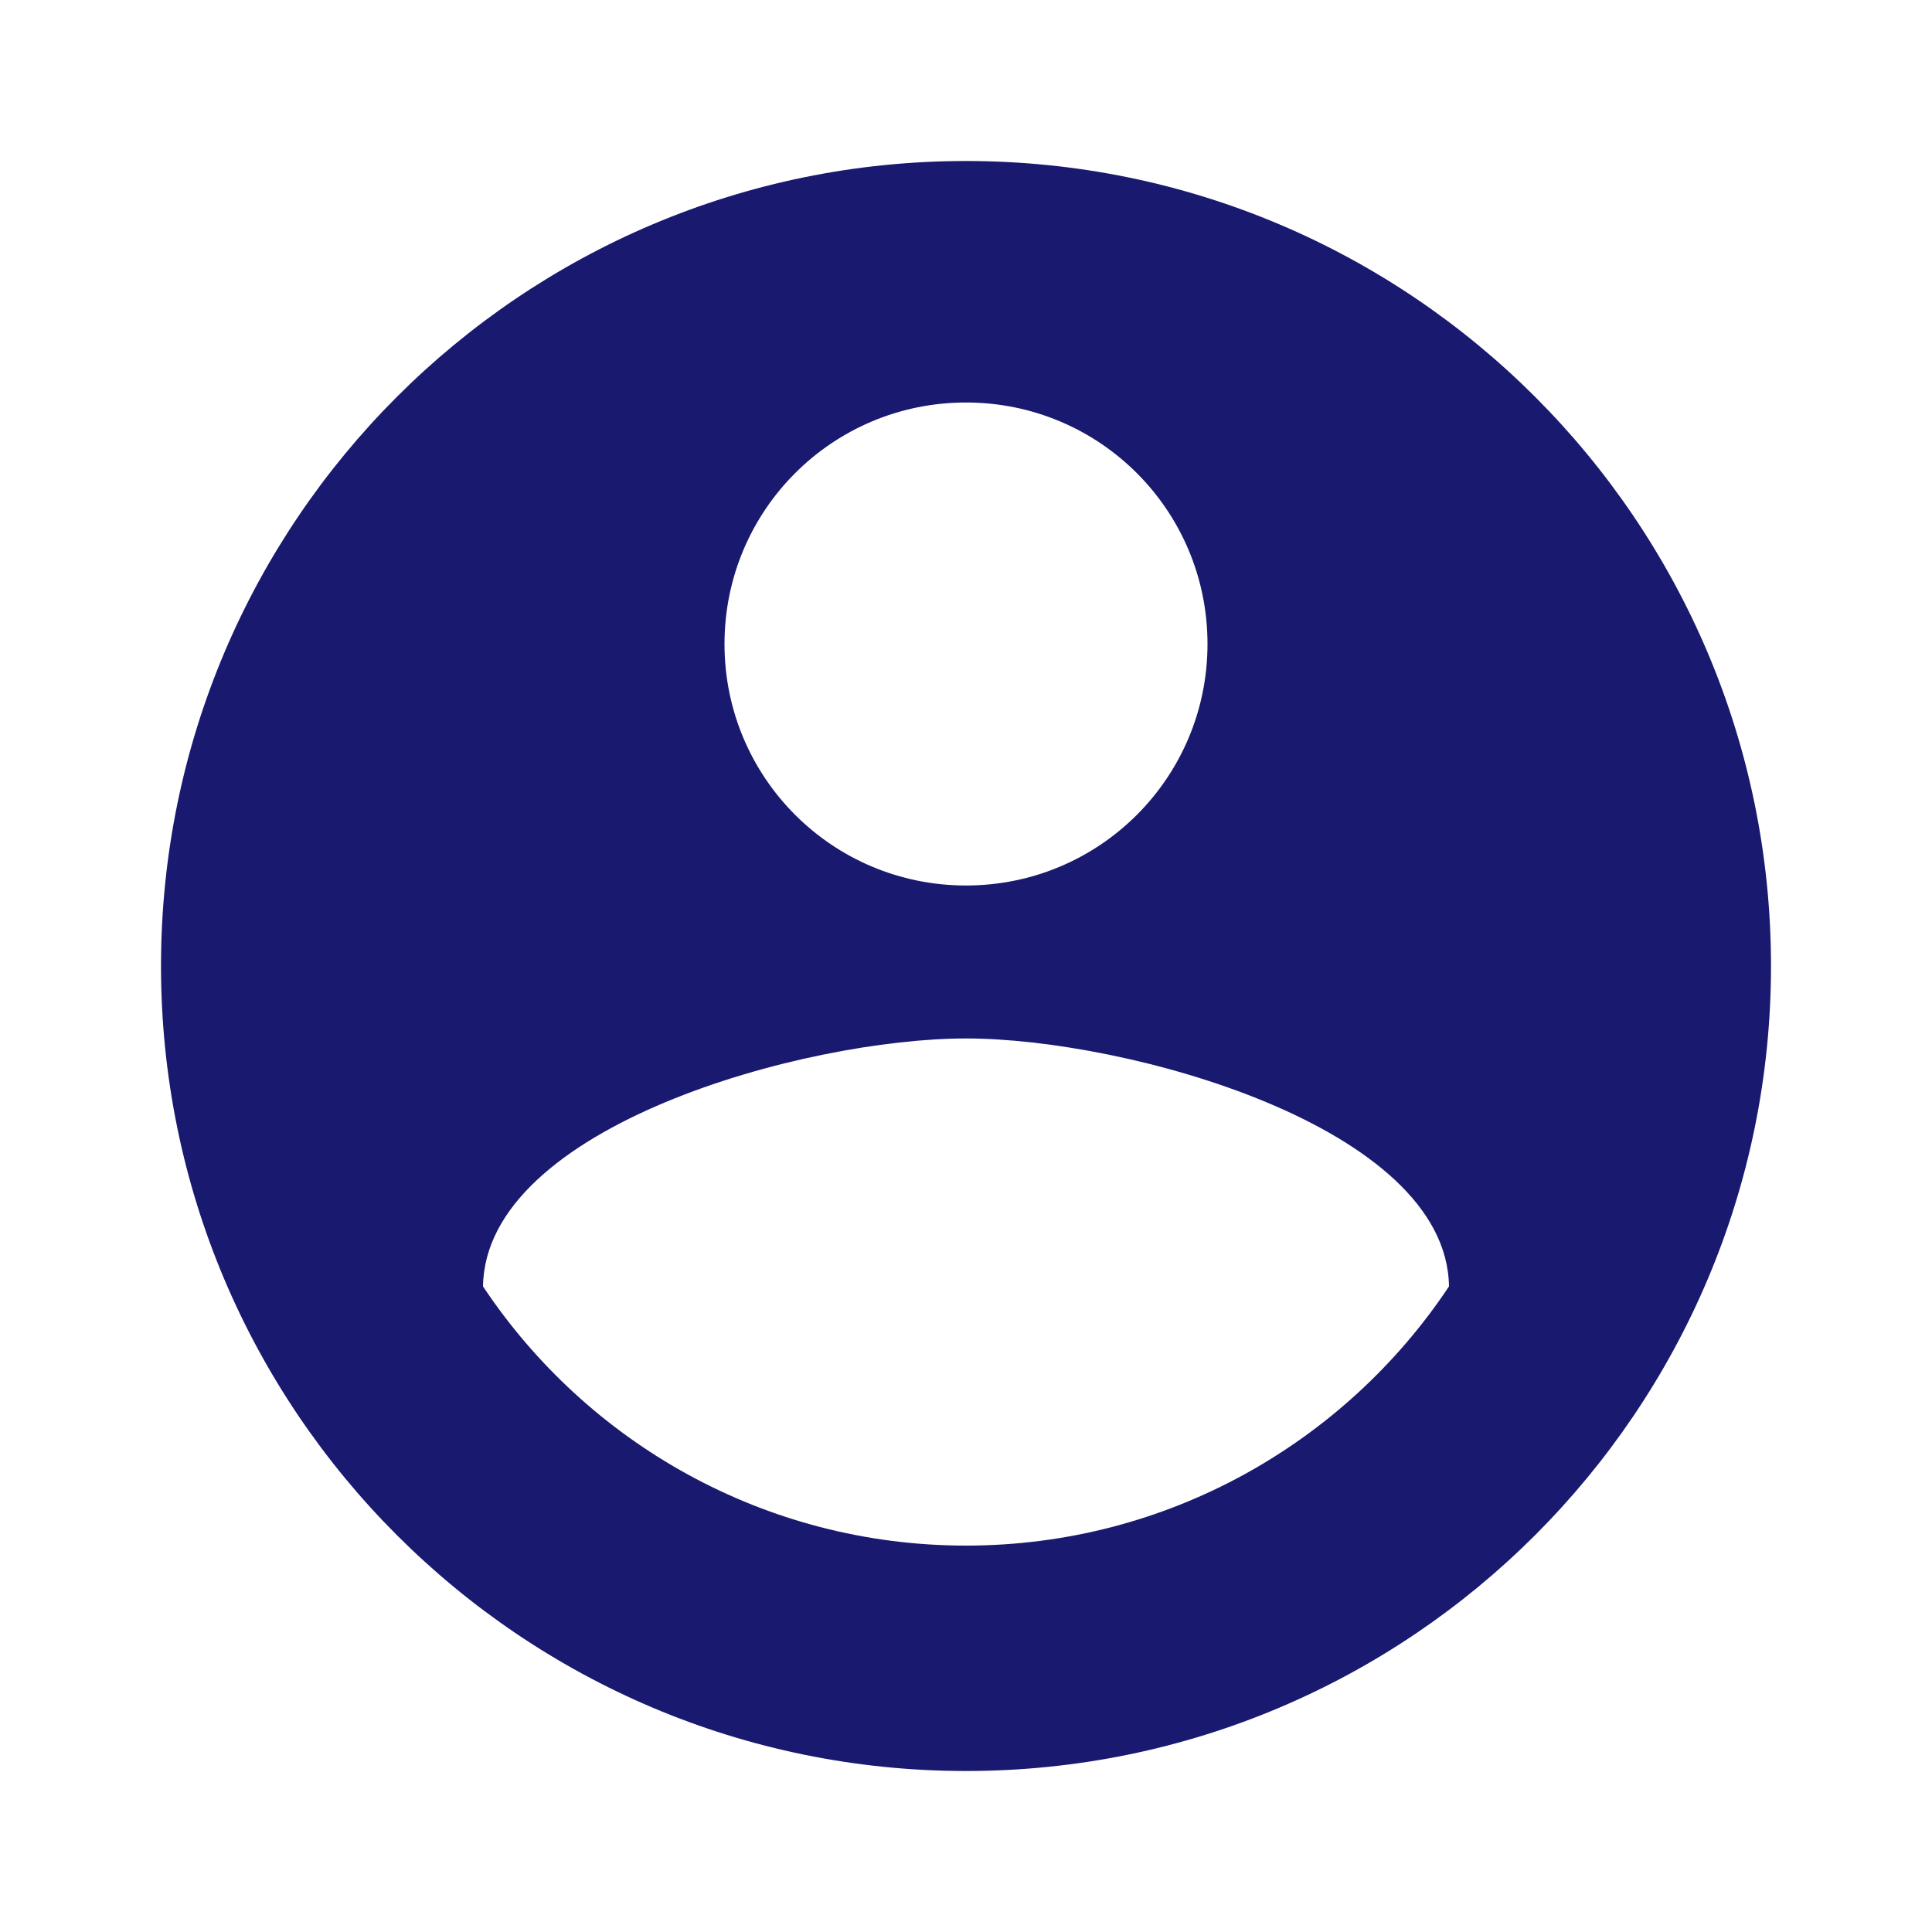
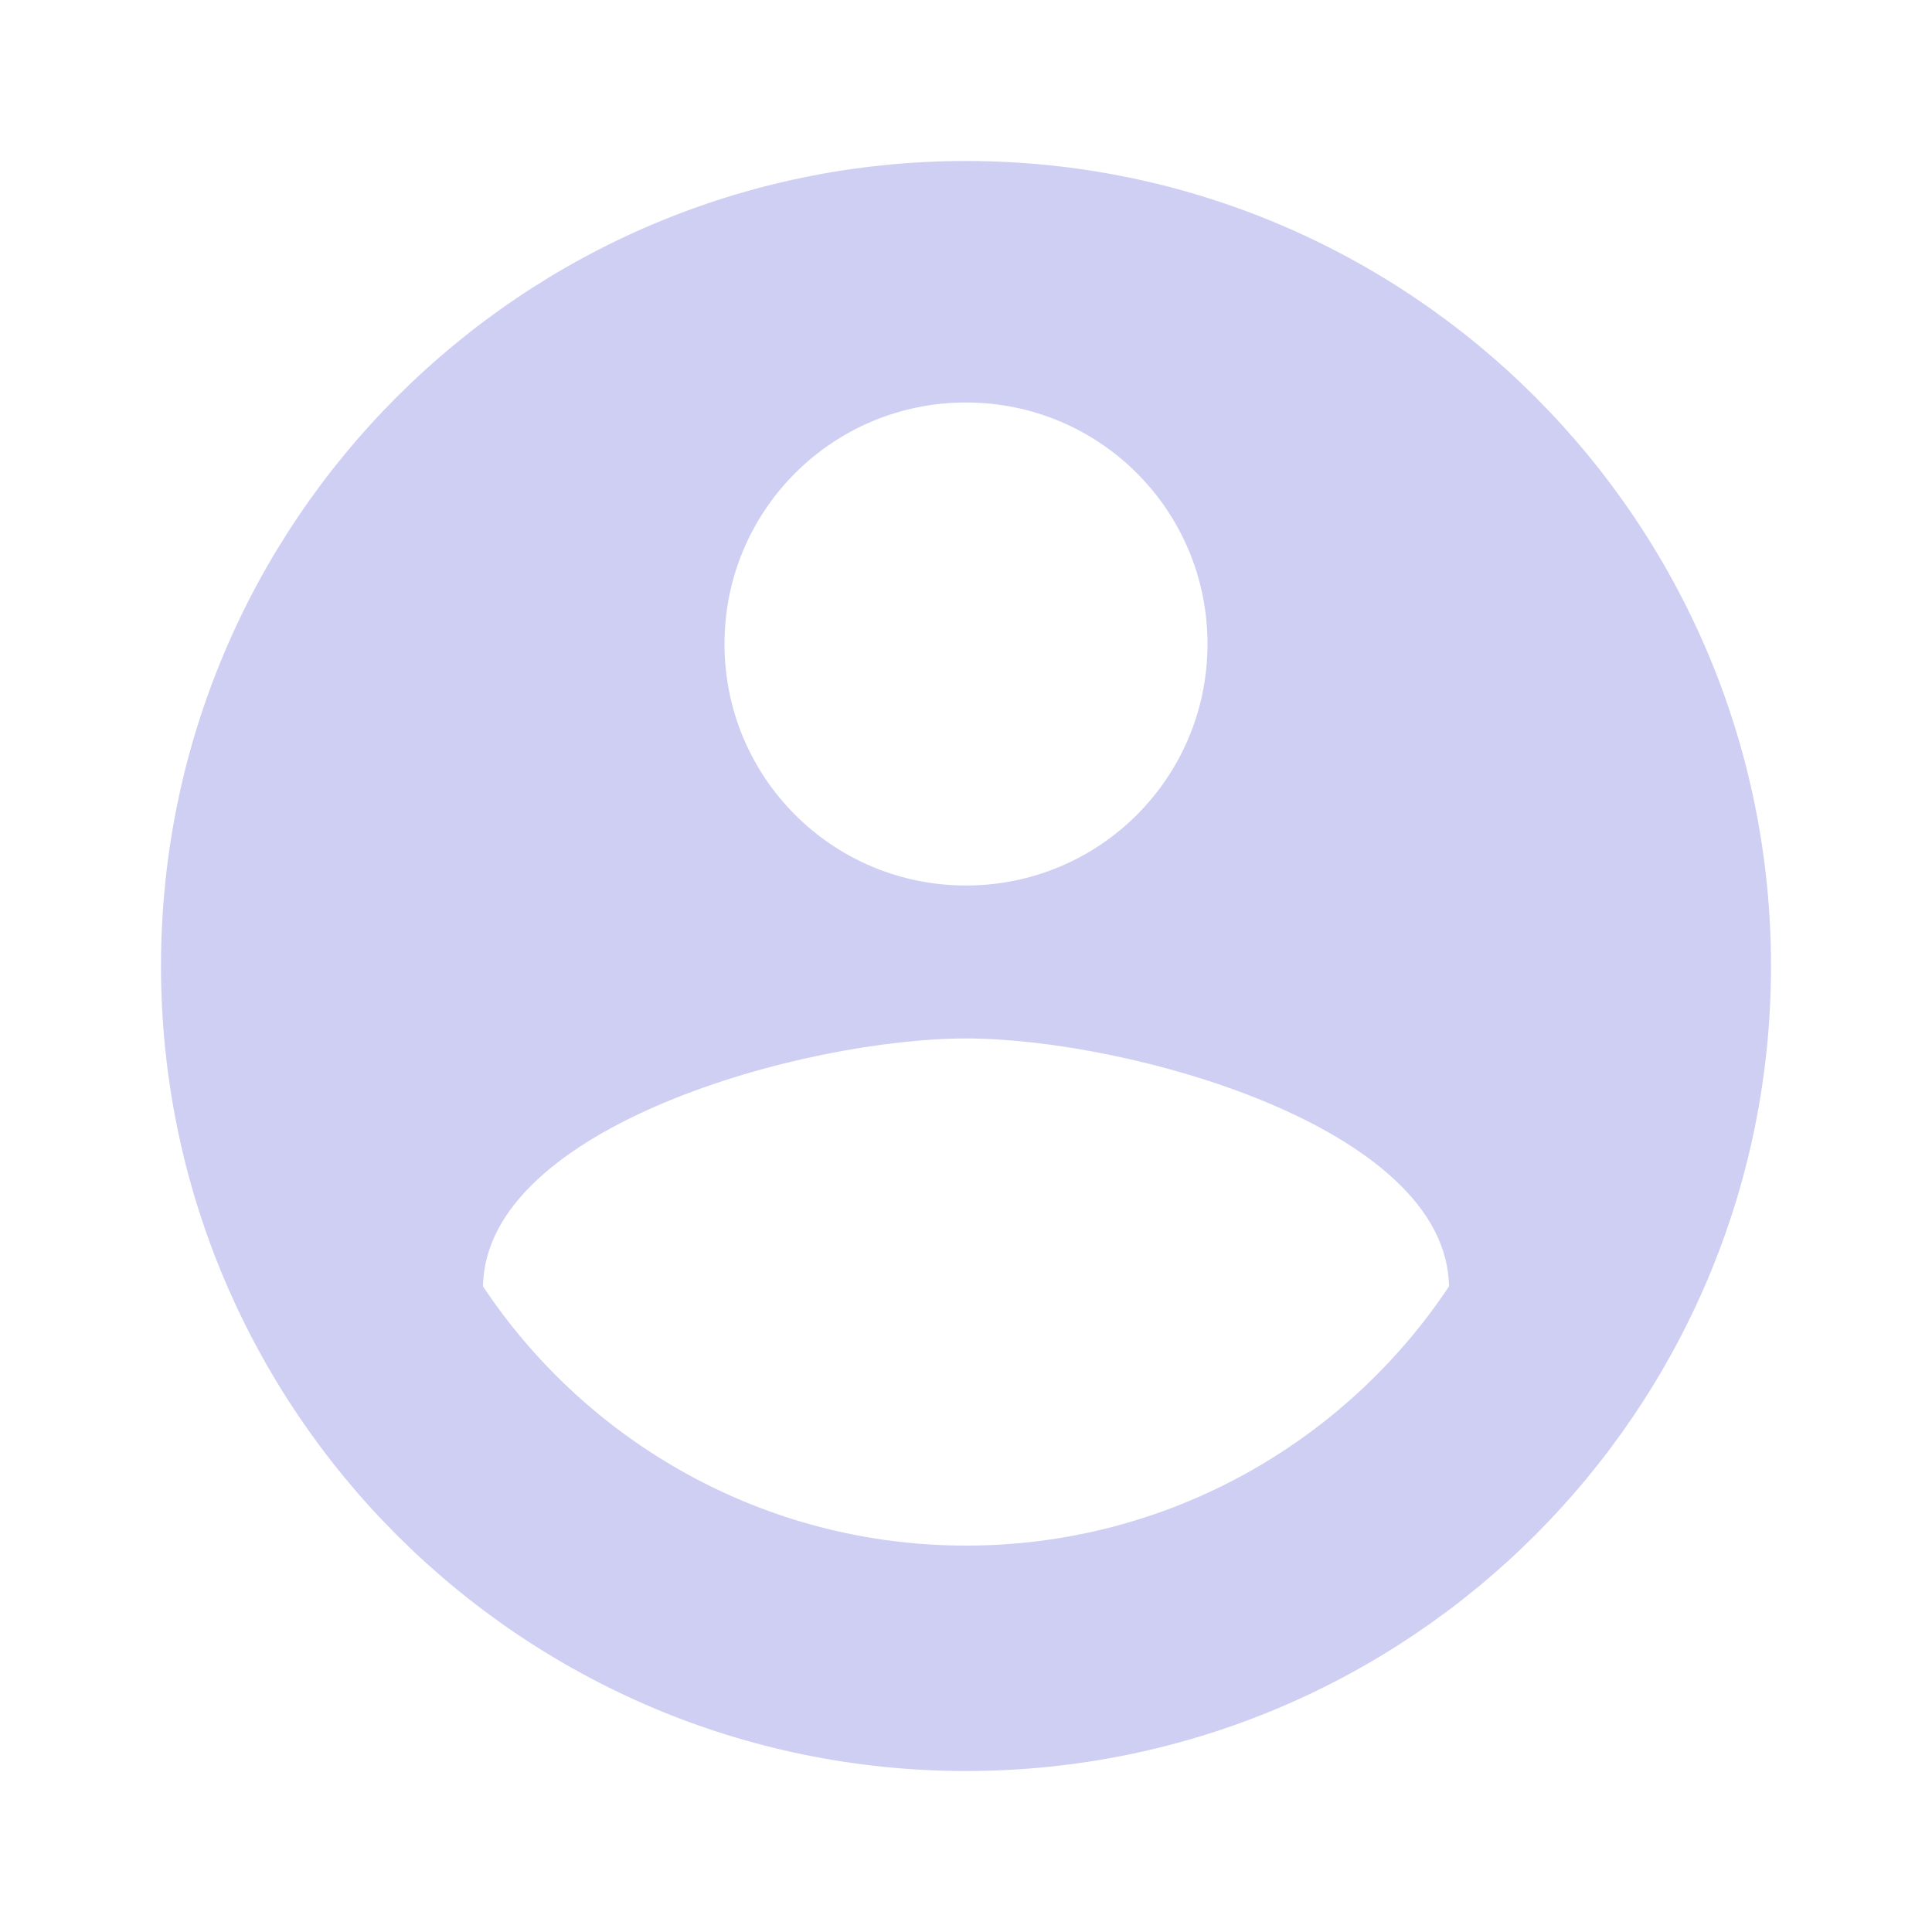
<svg xmlns="http://www.w3.org/2000/svg" width="96" height="96" viewBox="0 0 96 96" fill="none">
-   <path d="M48 8C25.92 8 8 25.92 8 48C8 70.08 25.92 88 48 88C70.08 88 88 70.08 88 48C88 25.92 70.08 8 48 8ZM48 20C54.64 20 60 25.36 60 32C60 38.64 54.64 44 48 44C41.36 44 36 38.64 36 32C36 25.36 41.36 20 48 20ZM48 76.8C38 76.8 29.16 71.68 24 63.92C24.12 55.96 40 51.6 48 51.6C55.96 51.6 71.88 55.96 72 63.92C66.84 71.68 58 76.8 48 76.8Z" fill="midnightblue" />
+   <path d="M48 8C25.92 8 8 25.92 8 48C8 70.08 25.92 88 48 88C70.08 88 88 70.08 88 48C88 25.92 70.08 8 48 8ZM48 20C54.64 20 60 25.36 60 32C60 38.64 54.64 44 48 44C41.36 44 36 38.64 36 32C36 25.36 41.36 20 48 20ZM48 76.8C38 76.8 29.16 71.68 24 63.92C24.12 55.96 40 51.6 48 51.6C55.96 51.6 71.88 55.96 72 63.92C66.84 71.68 58 76.8 48 76.8Z" fill="#cfcff4" />
</svg>
